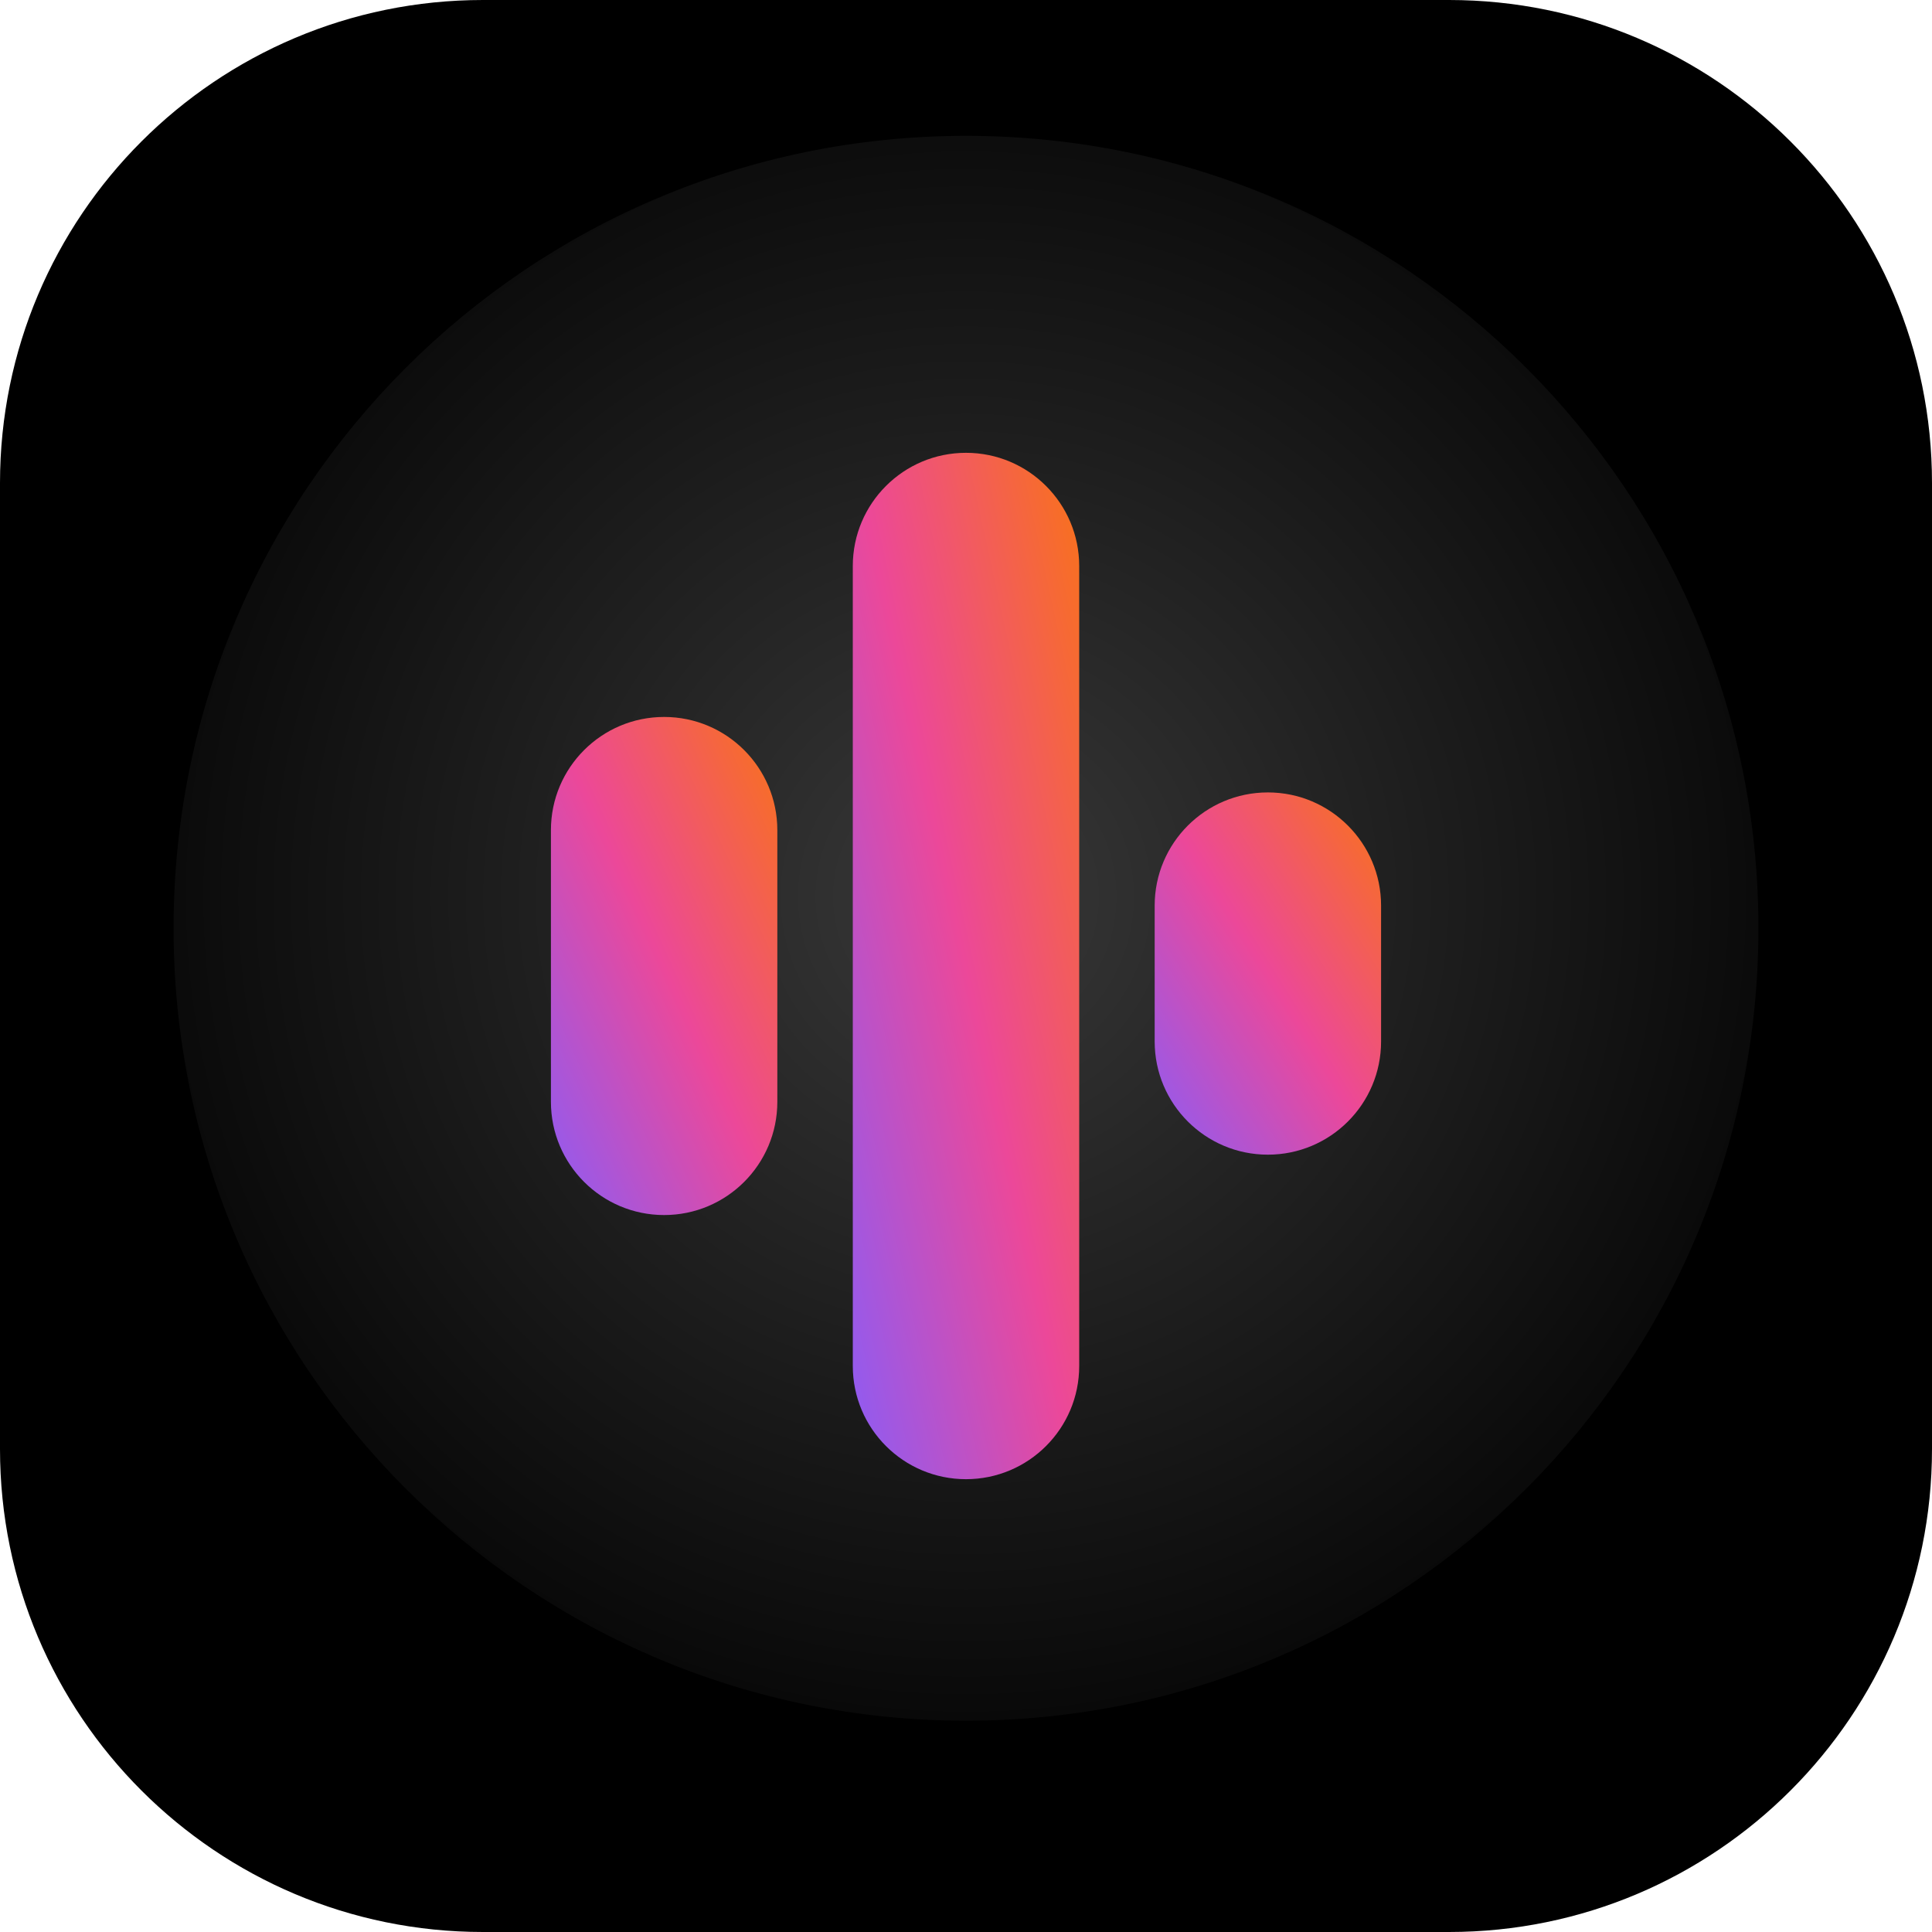
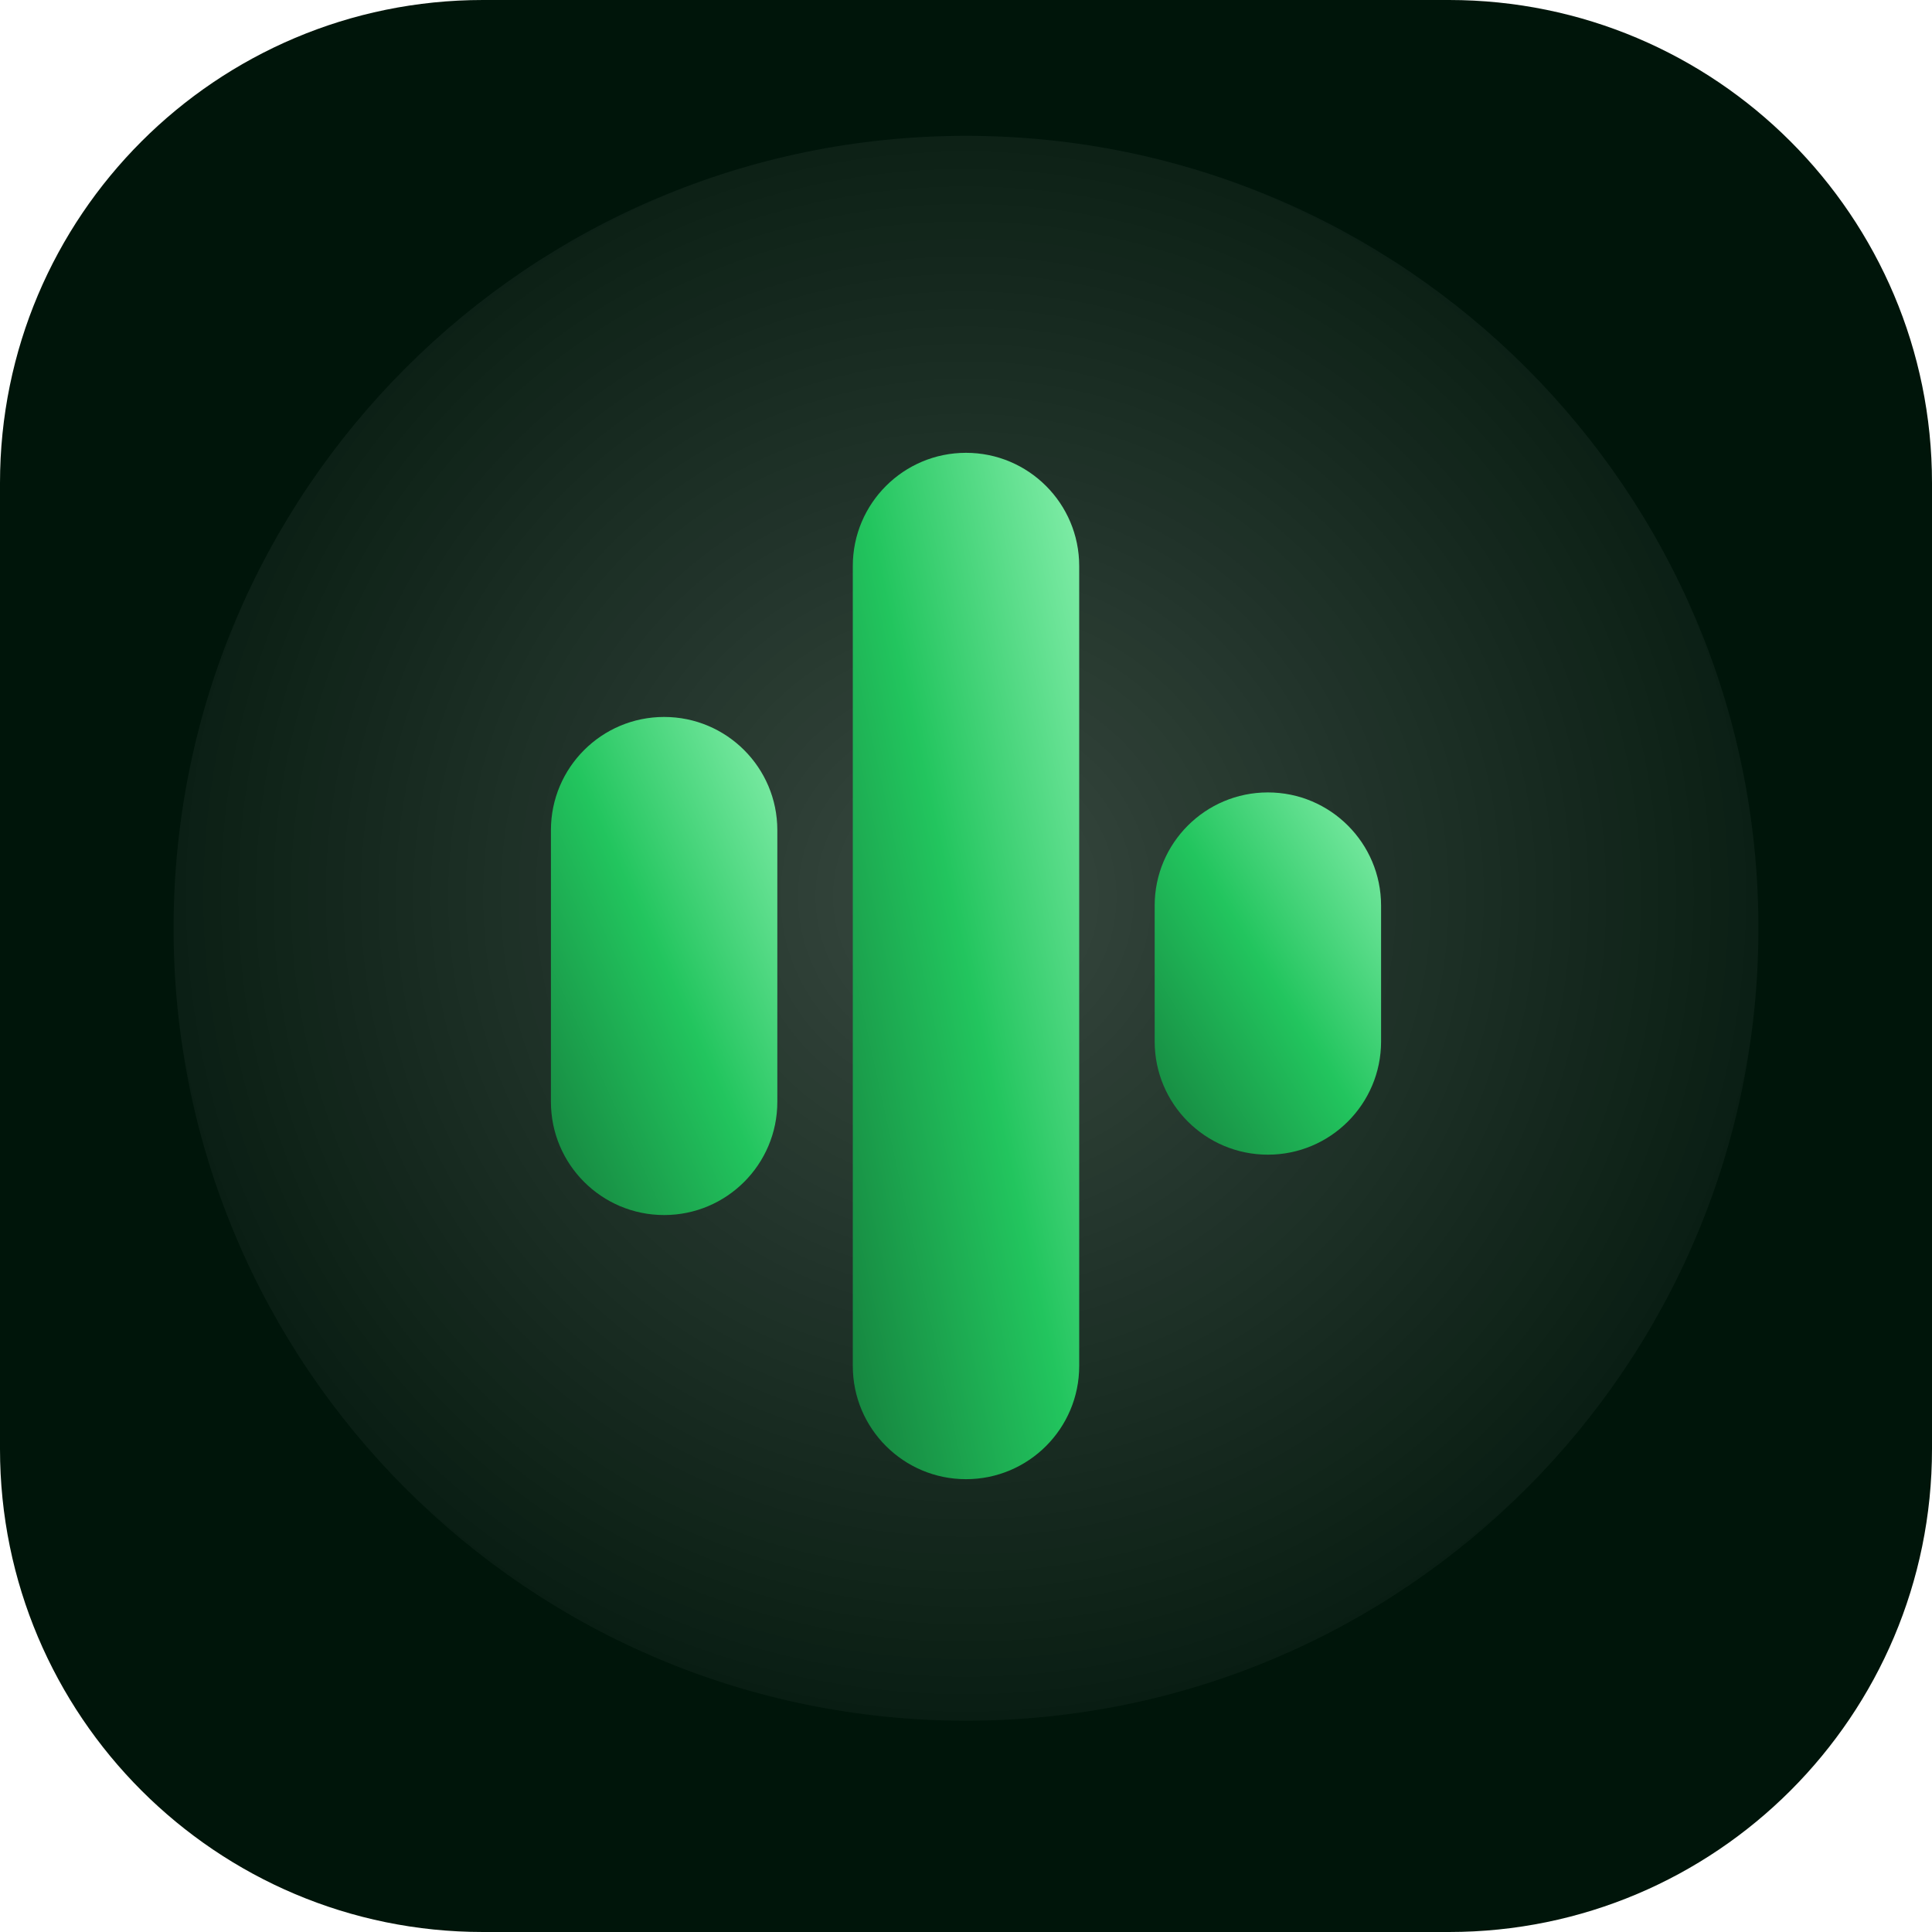
<svg xmlns="http://www.w3.org/2000/svg" viewBox="0 0 512 512">
  <defs>
    <linearGradient id="aura" x1="0" y1="1" x2="1" y2="0">
-       <stop offset="0" stop-color="#8b5cf6" />
-       <stop offset="0.5" stop-color="#ec4899" />
-       <stop offset="1" stop-color="#f97316" />
+       <stop offset="0" stop-color="#15803d" />
+       <stop offset="0.5" stop-color="#22c55e" />
+       <stop offset="1" stop-color="#86efac" />
    </linearGradient>
    <radialGradient id="glow" cx="50%" cy="48%" r="62%">
      <stop offset="0" stop-color="#ffffff" stop-opacity="0.22" />
      <stop offset="1" stop-color="#ffffff" stop-opacity="0" />
    </radialGradient>
  </defs>
-   <rect width="512" height="512" rx="128" fill="#000" />
+   <rect width="512" height="512" rx="128" fill="#00150a" />
  <circle cx="256" cy="246" r="210" fill="url(#glow)" />
  <rect x="146" y="190" width="60" height="132" rx="30" fill="url(#aura)" />
  <rect x="226" y="120" width="60" height="272" rx="30" fill="url(#aura)" />
  <rect x="306" y="210" width="60" height="96" rx="30" fill="url(#aura)" />
</svg>
